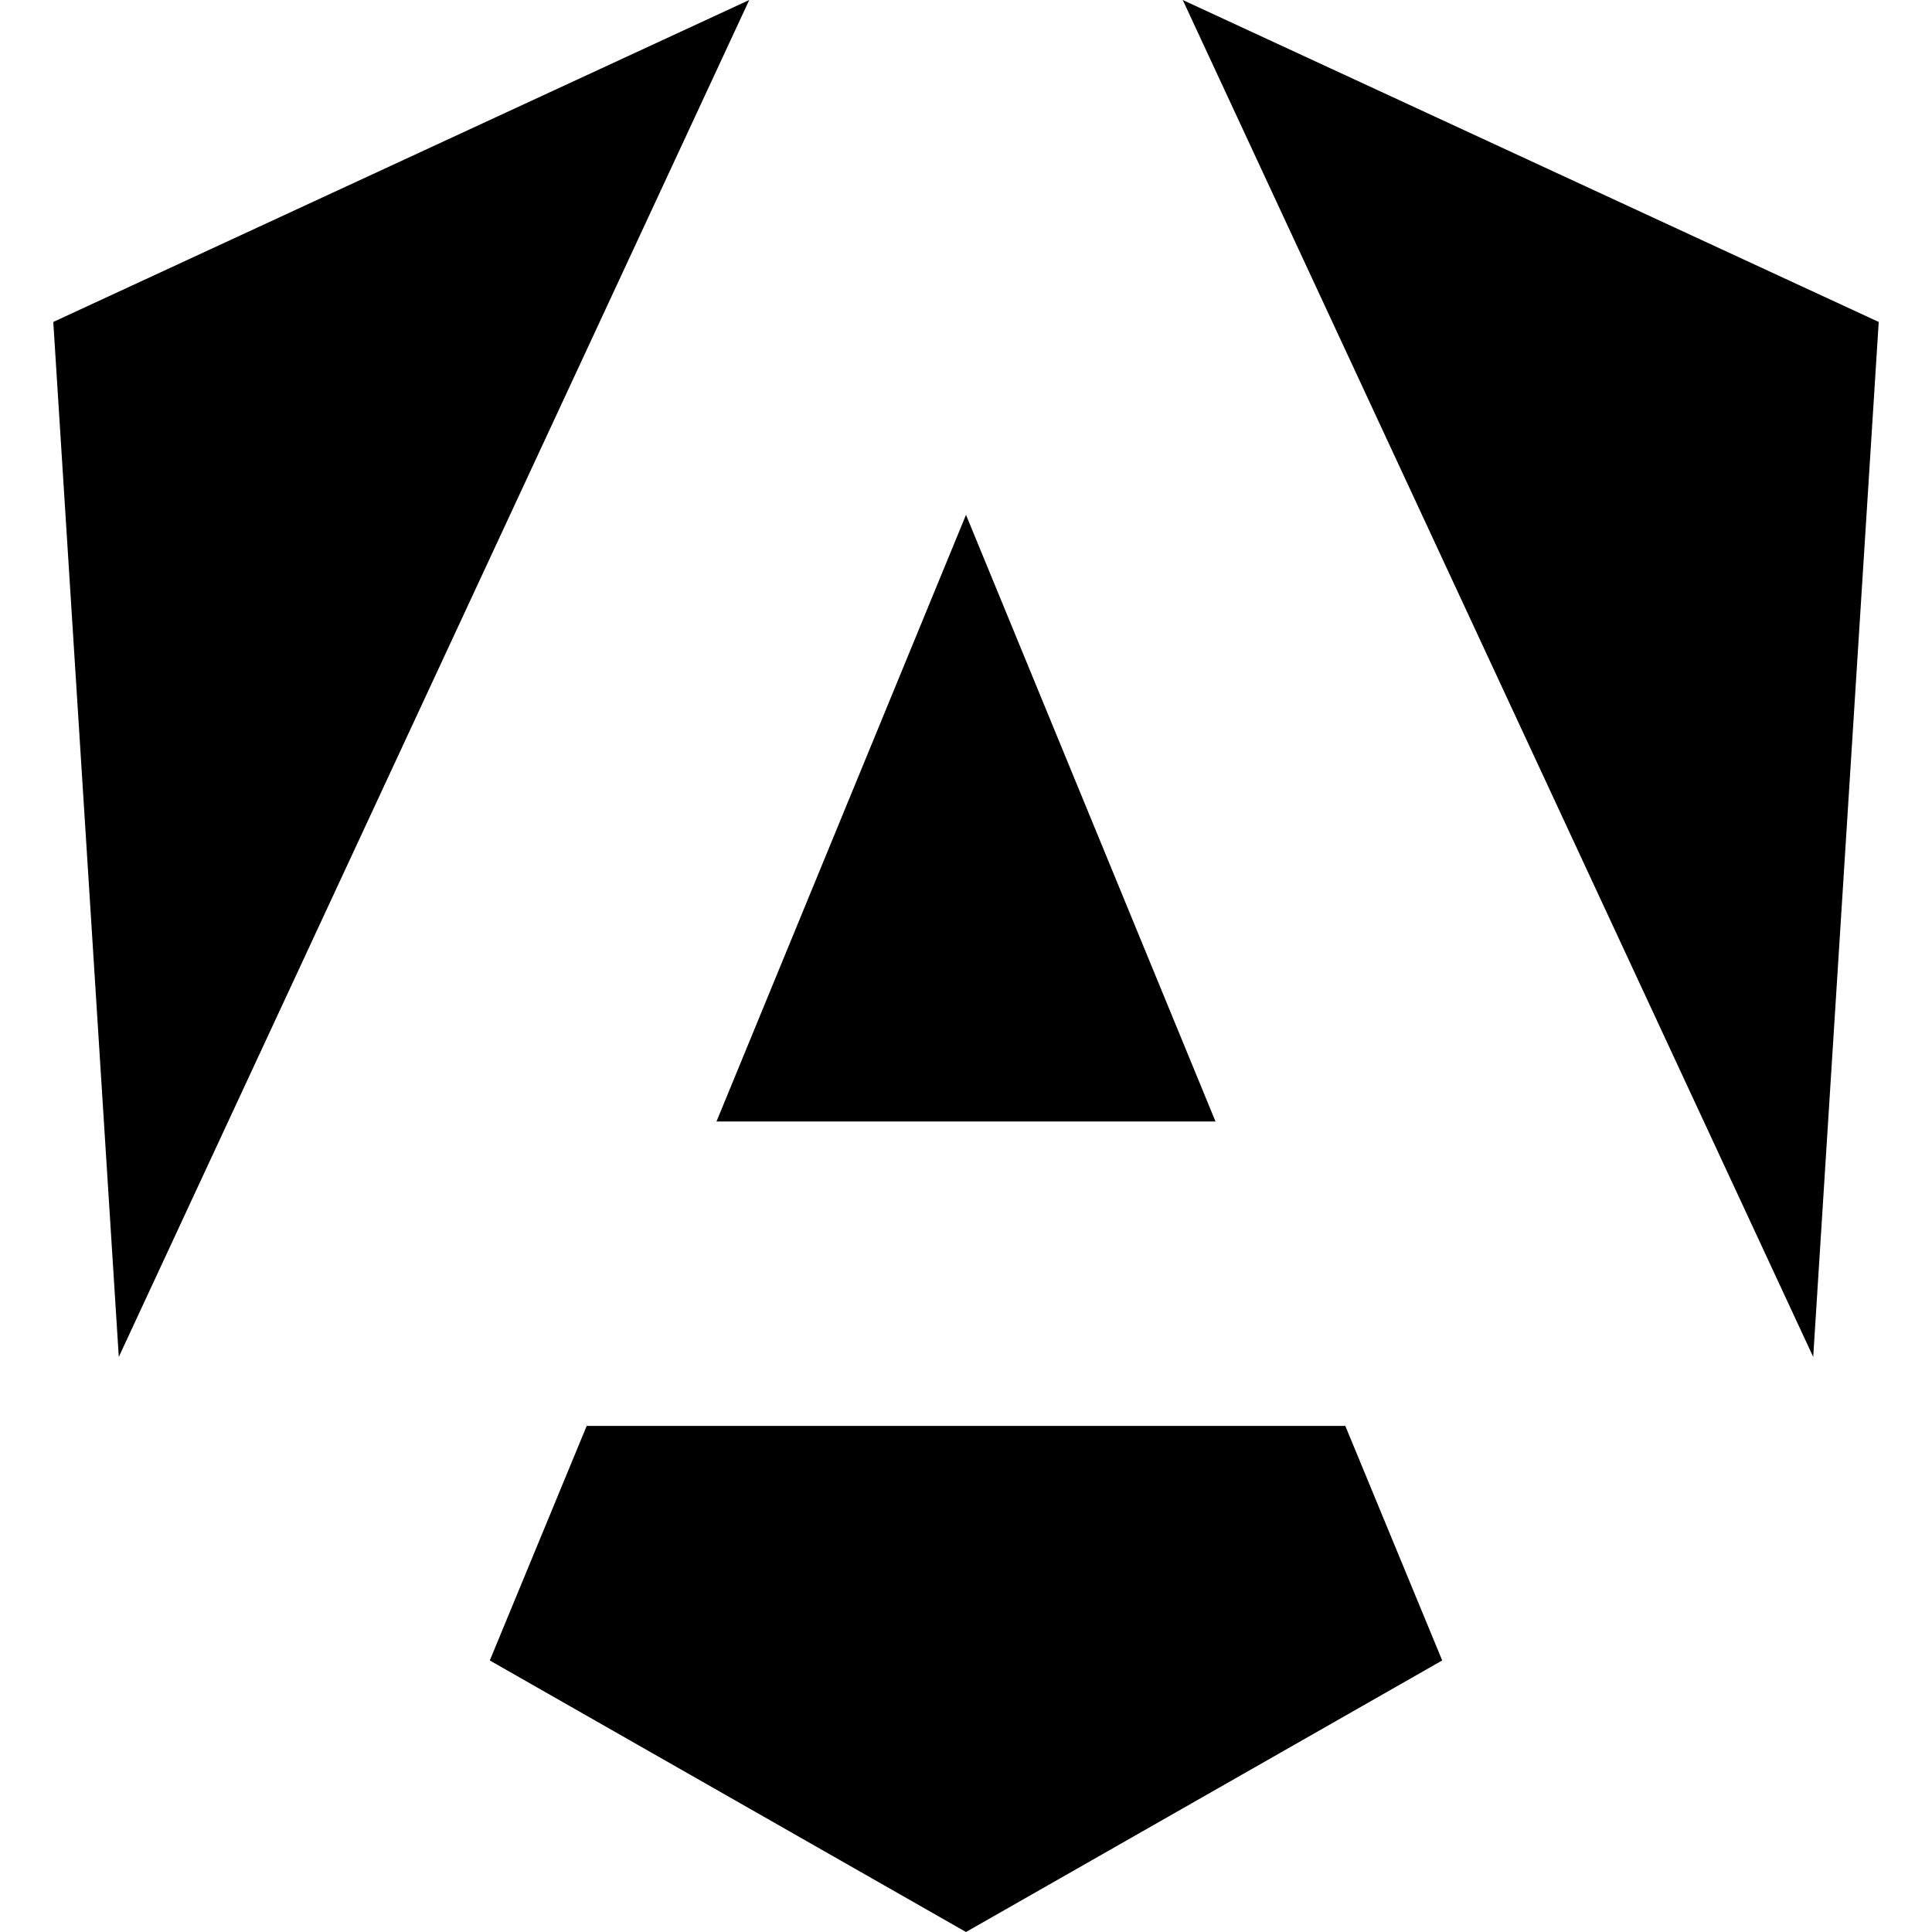
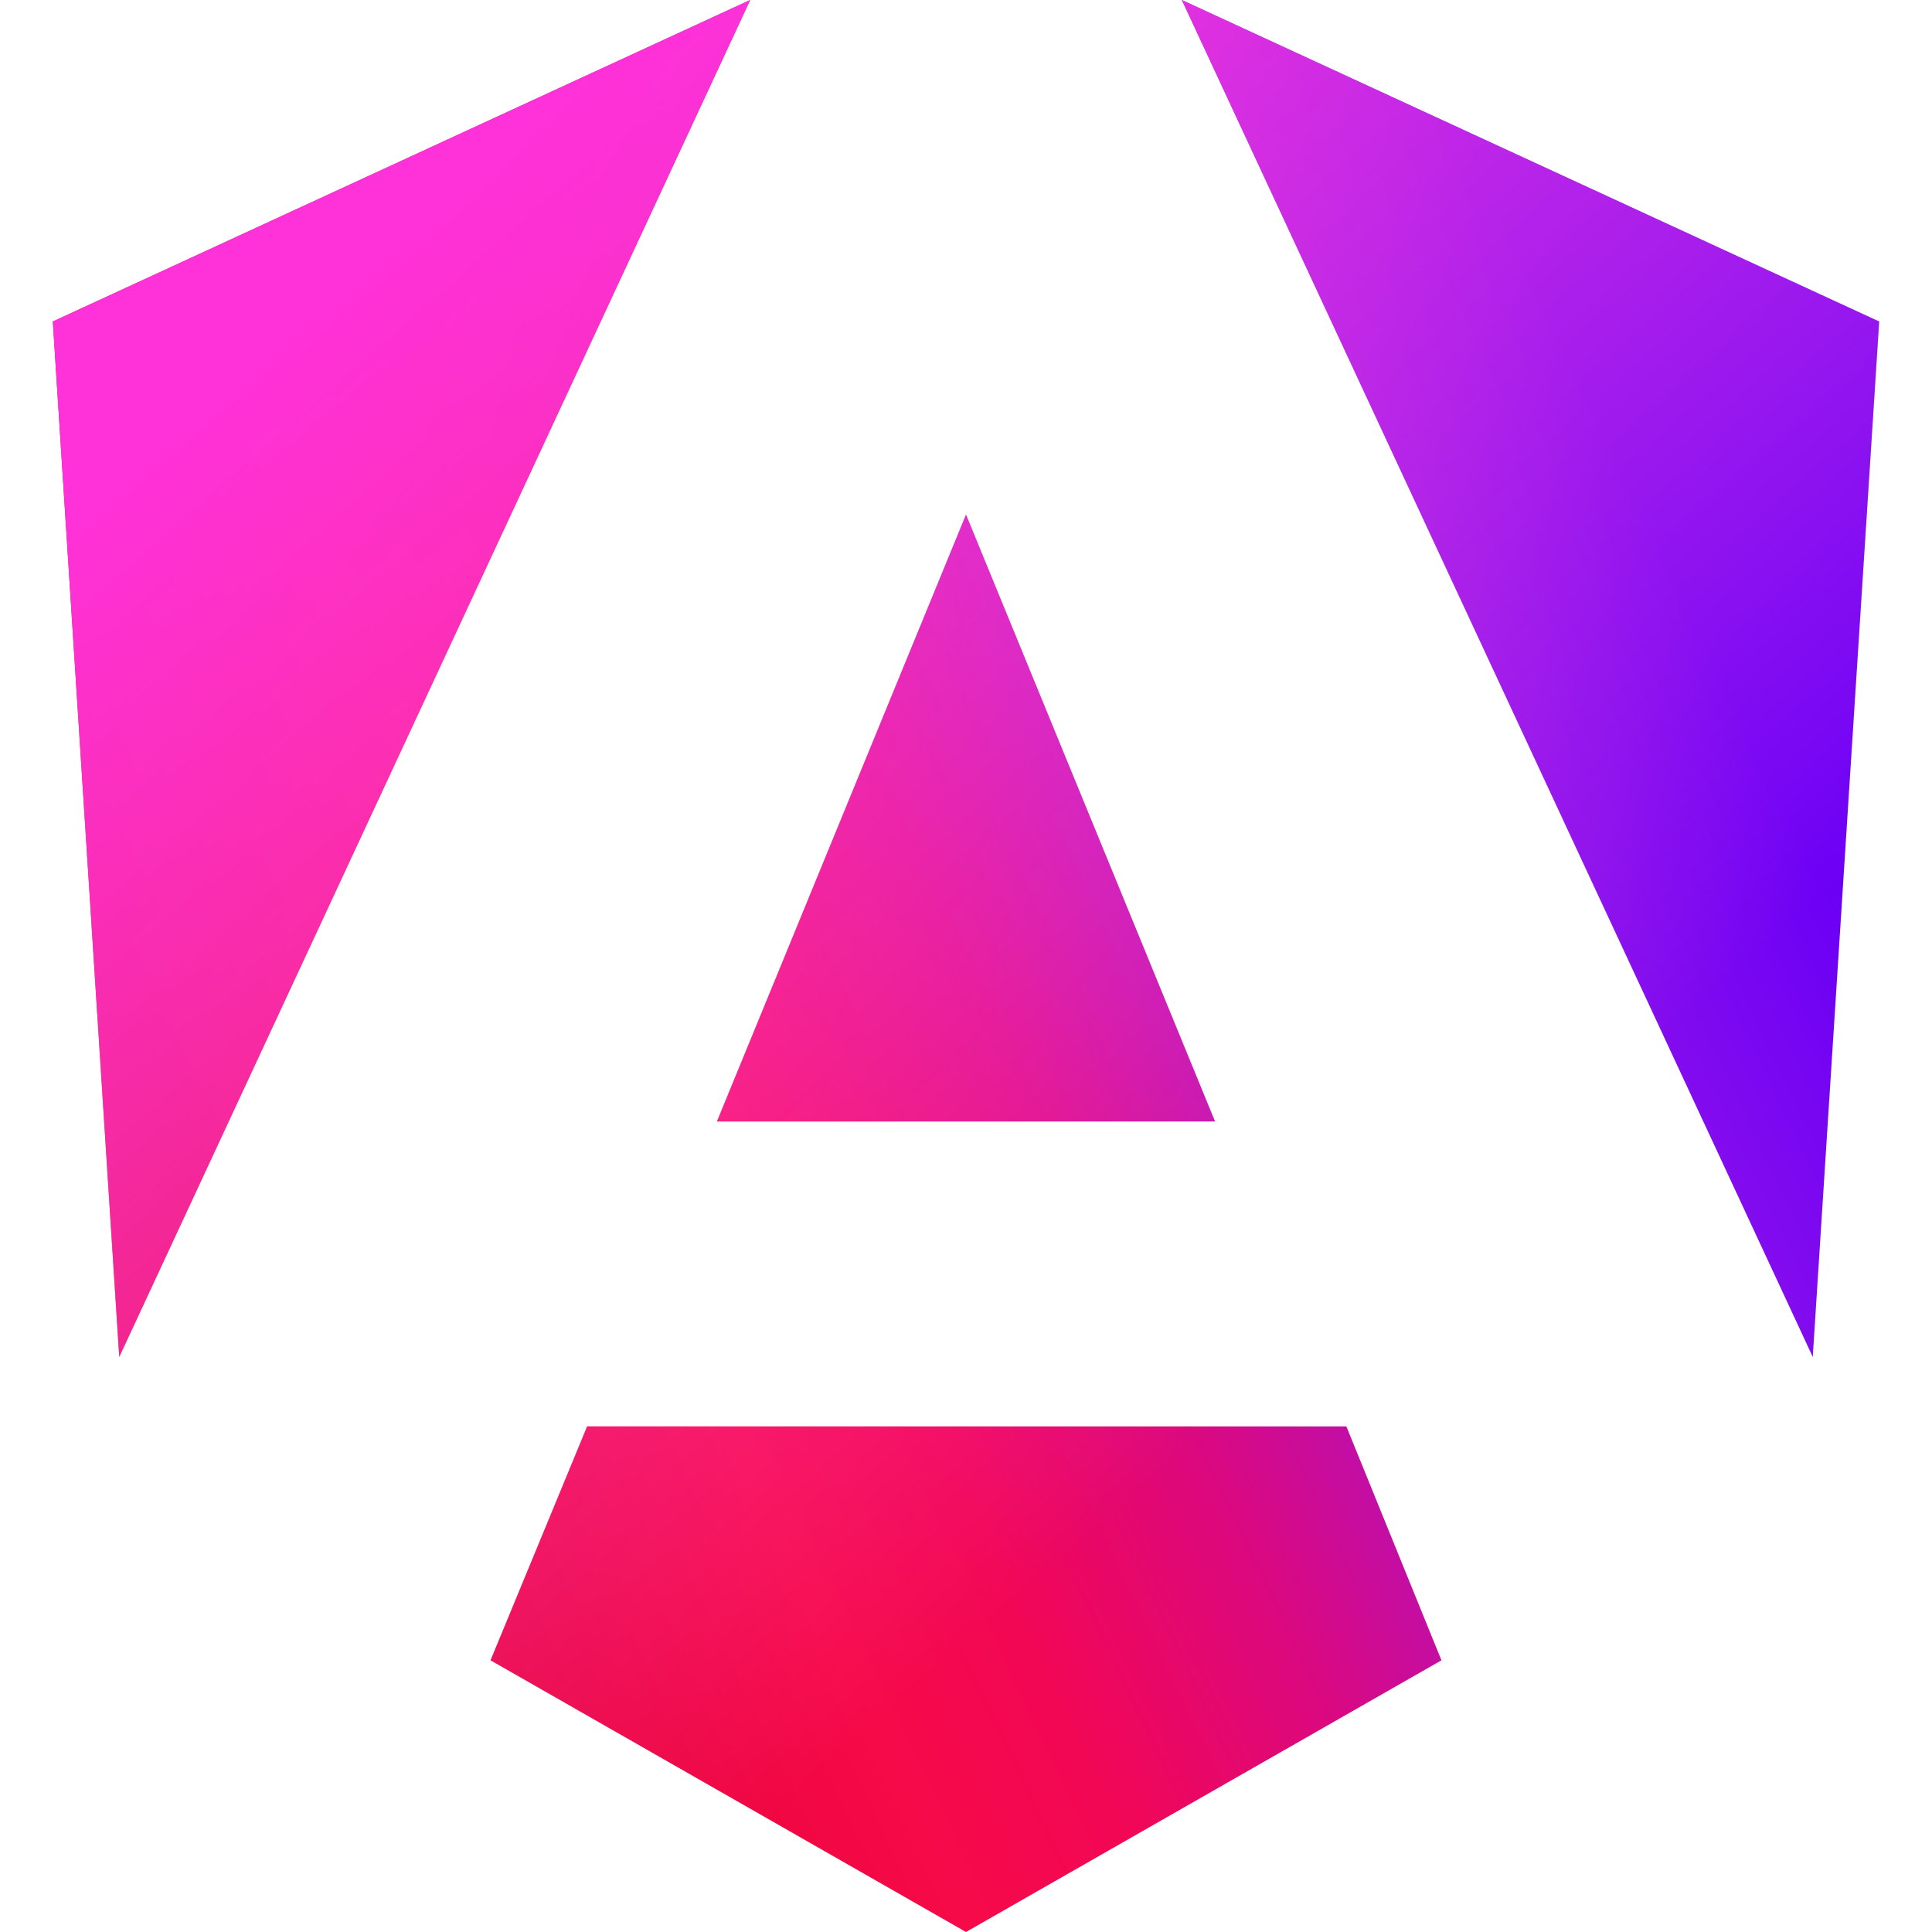
- <svg xmlns="http://www.w3.org/2000/svg" viewBox="0 0 128 128">
-   <path d="m78.36 0 41.77 89.9 4.34-68.57L78.36 0M38.87 94.47l-6.42 15.54L64 128l31.55-17.99-6.42-15.54H38.87M80.53 74.3 64 34.11 47.47 74.3h33.06m-77-52.97L7.87 89.9 49.64 0 3.53 21.33" />
+ <svg xmlns="http://www.w3.org/2000/svg" xml:space="preserve" viewBox="0 0 128 128">
+   <linearGradient id="a" x1="14.704" x2="110.985" y1="46.27" y2="92.024" gradientTransform="matrix(1 0 0 -1 0 130)" gradientUnits="userSpaceOnUse">
+     <stop offset="0" stop-color="#e40035" />
+     <stop offset=".24" stop-color="#f60a48" />
+     <stop offset=".352" stop-color="#f20755" />
+     <stop offset=".494" stop-color="#dc087d" />
+     <stop offset=".745" stop-color="#9717e7" />
+     <stop offset="1" stop-color="#6c00f5" />
+   </linearGradient>
+   <path fill="url(#a)" d="m124.5 21.3-4.4 68.6L78.3 0l46.2 21.3zm-29 88.7L64 128l-31.5-18 6.4-15.5h50.3l6.3 15.5zM64 34.1l16.5 40.2h-33L64 34.1zM7.9 89.9 3.5 21.3 49.7 0 7.9 89.9z" />
+   <linearGradient id="b" x1="28.733" x2="91.742" y1="117.071" y2="45.195" gradientTransform="matrix(1 0 0 -1 0 130)" gradientUnits="userSpaceOnUse">
+     <stop offset="0" stop-color="#ff31d9" />
+     <stop offset="1" stop-color="#ff5be1" stop-opacity="0" />
+   </linearGradient>
+   <path fill="url(#b)" d="m124.5 21.3-4.4 68.6L78.3 0l46.2 21.3zm-29 88.7L64 128l-31.5-18 6.4-15.5h50.3l6.3 15.5zM64 34.1l16.5 40.2h-33L64 34.1zM7.9 89.9 3.5 21.3 49.7 0 7.9 89.9z" />
</svg>
